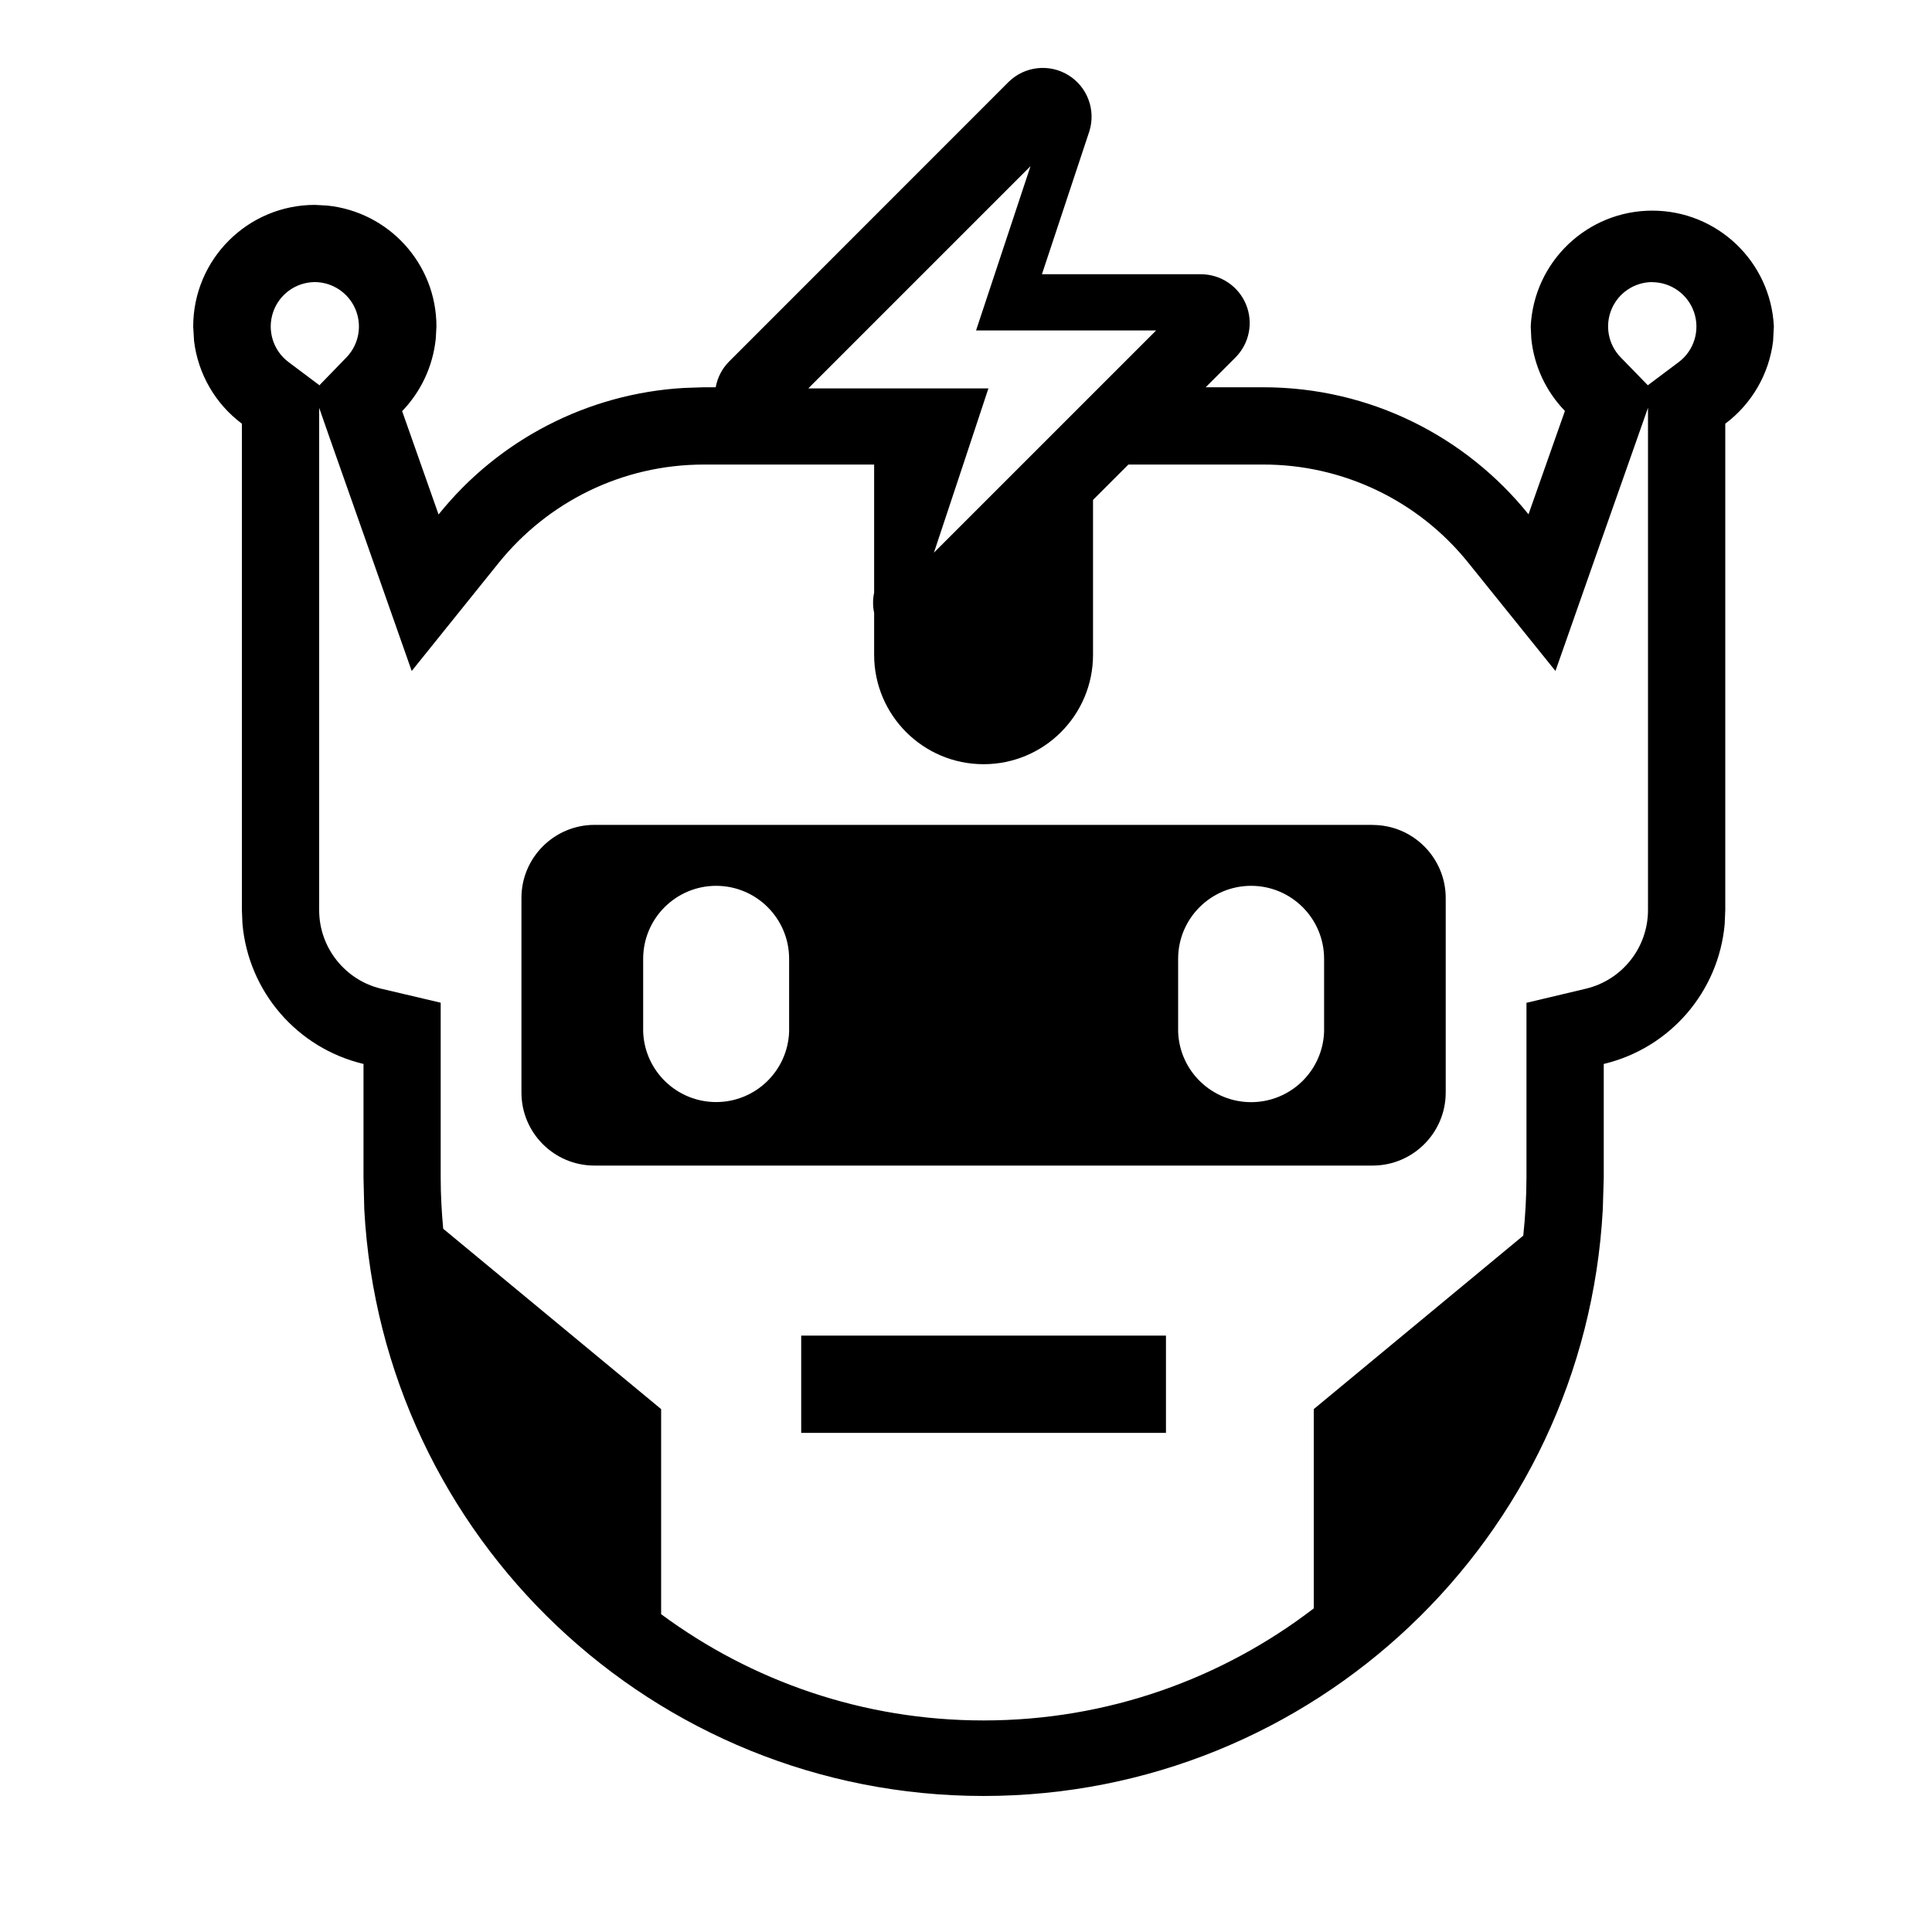
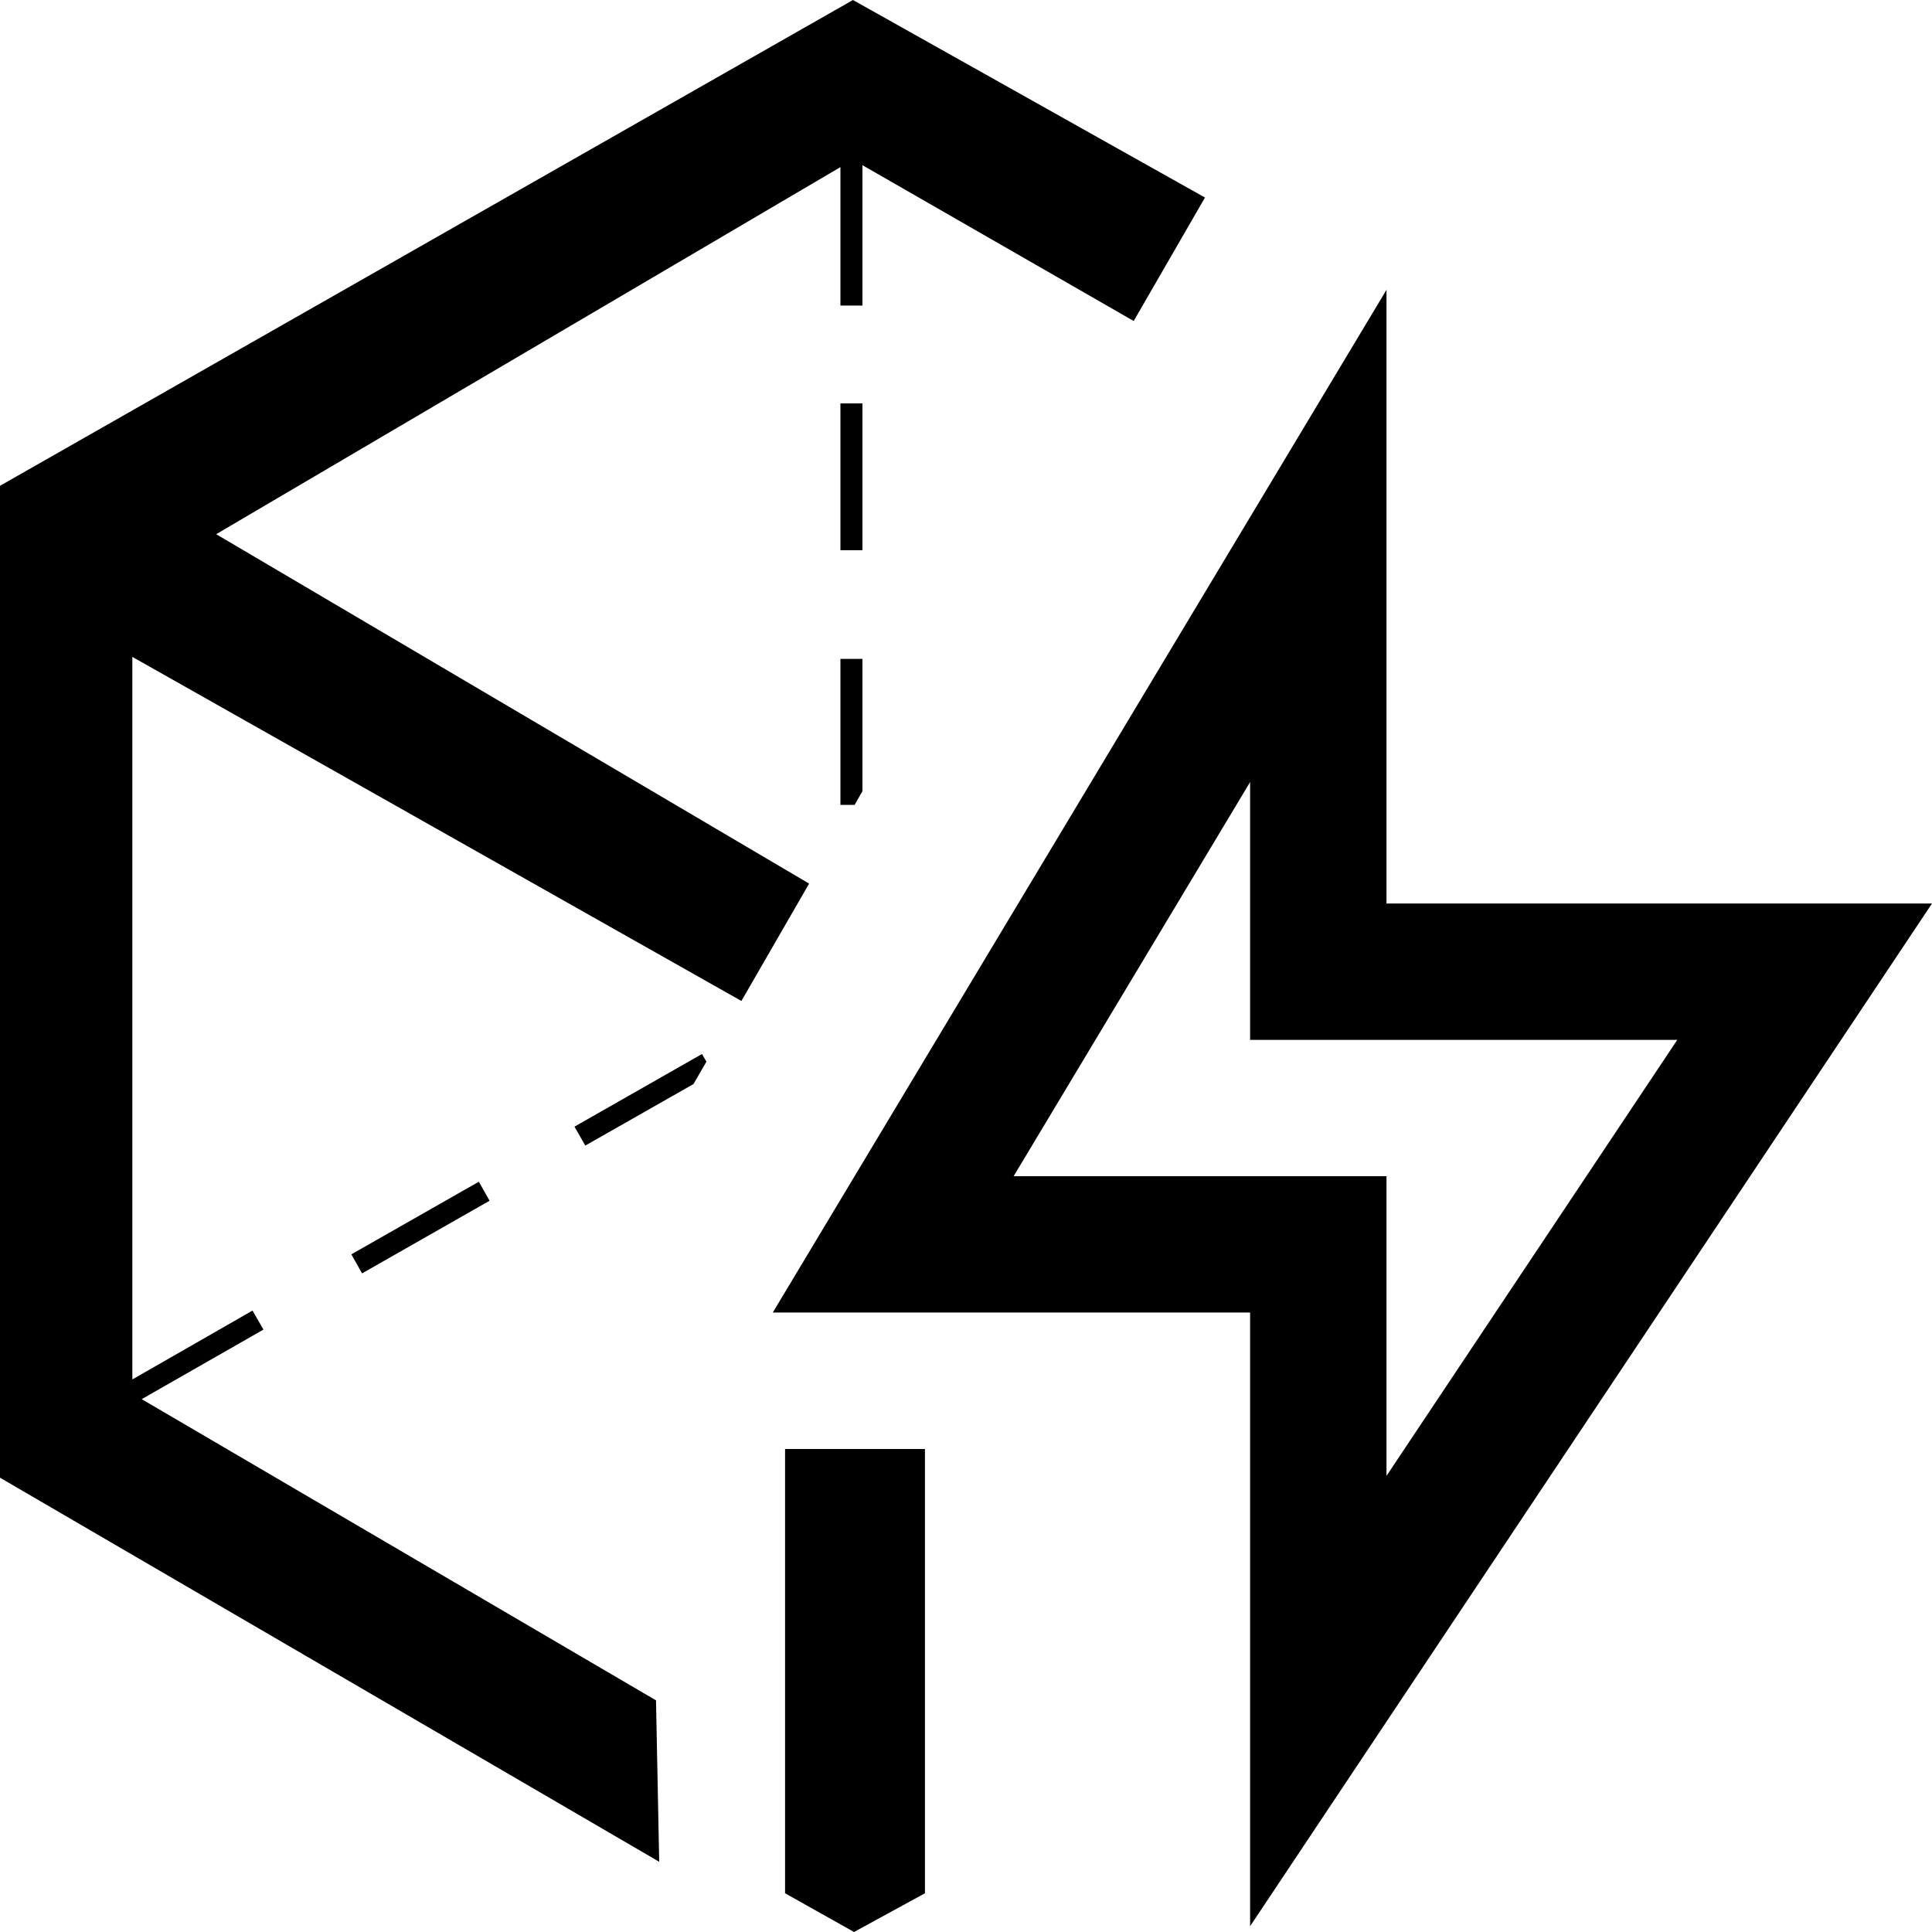
- <svg xmlns="http://www.w3.org/2000/svg" fill="none" viewBox="0 0 20 20">
-   <path fill="currentColor" d="M10.442.847a.505.505 0 0 1 .834.515l-.49 1.477h1.649a.505.505 0 0 1 .356.86l-.31.31h.596c1.11 0 2.1.513 2.746 1.315l.377-1.07a1.255 1.255 0 0 1-.348-.749l-.006-.126a1.26 1.26 0 0 1 2.517 0l-.008.152a1.258 1.258 0 0 1-.495.855v5.035l-.006.144a1.638 1.638 0 0 1-1.252 1.449v1.177l-.01.33a6.42 6.42 0 0 1-12.821 0l-.008-.33v-1.177a1.639 1.639 0 0 1-1.253-1.45l-.006-.143V4.386a1.258 1.258 0 0 1-.495-.855L2 3.38a1.26 1.26 0 0 1 1.259-1.259l.129.007c.634.065 1.13.6 1.13 1.252l-.007.126c-.03.29-.156.551-.348.75l.377 1.07a3.517 3.517 0 0 1 2.54-1.31l.207-.007h.122a.504.504 0 0 1 .139-.267L10.442.847Zm6.513 3.673-.377 1.07-.476 1.356-.902-1.12a2.717 2.717 0 0 0-2.123-1.017h-1.396l-.366.366v1.603a1.133 1.133 0 0 1-2.266 0v-.434a.501.501 0 0 1 0-.209V4.809H7.287c-.858 0-1.623.396-2.124 1.017l-.901 1.12-.477-1.356-.377-1.07-.104-.298v5.2c0 .393.274.726.642.813l.616.145v1.81c0 .18.01.356.026.53l2.256 1.867v2.123c.933.69 2.087 1.1 3.338 1.1 1.286 0 2.47-.433 3.418-1.16v-2.063l2.169-1.796a5.95 5.95 0 0 0 .033-.6v-1.81l.615-.146a.837.837 0 0 0 .643-.814v-5.2l-.105.299ZM12.07 14.833H8.294v-1.007h3.776v1.007Zm2.14-6.293c.417 0 .756.34.756.756v2.014a.757.757 0 0 1-.756.756H6.153a.756.756 0 0 1-.755-.756V9.295c0-.417.339-.755.755-.756h8.056Zm-6.797.63a.756.756 0 0 0-.755.755v.755a.756.756 0 0 0 1.511 0v-.755a.756.756 0 0 0-.756-.755Zm5.54 0a.756.756 0 0 0-.757.755v.756a.756.756 0 0 0 1.511 0v-.756a.756.756 0 0 0-.755-.755ZM8.38 4.008l-.012.013h1.864l-.261.788-.303.912 2.3-2.3h-1.864l.564-1.701L8.38 4.008ZM3.259 2.92a.46.46 0 0 0-.275.826l.32.24v.005l.285-.294a.46.46 0 0 0-.33-.777Zm13.846 0a.459.459 0 0 0-.33.777l.285.293v-.003l.32-.24a.46.46 0 0 0-.275-.826Z" />
+ <svg xmlns="http://www.w3.org/2000/svg" viewBox="0 0 20 20" fill="none">
+   <path d="M9.575 15v4.599L8.841 20l-.714-.401V15h1.448Zm2.899-12.955-.738 1.278L8.928 1.71v1.453H8.7V1.73L2.238 5.53l6.138 3.617-.701 1.215L1.37 6.8v7.48l1.244-.713.113.197-1.26.72 5.324 3.118.033 1.671L0 15.297V5.029L8.83 0l3.644 2.045ZM5.068 12.43l-1.32.752-.111-.197 1.32-.752.111.197Zm2.245-1.44-.134.232-1.12.637-.112-.196 1.32-.752.045.078Zm1.615-4.17v1.37l-.081.142H8.7V6.821h.227Zm0-2.644v1.52H8.7v-1.52h.227Z" fill="currentColor" />
+   <path d="M14.353 9.353H20L12.941 19.94v-6.353H8L14.353 3v6.353Zm-1.412 1.412V8.096l-2.448 4.08h3.86v3.102l3.01-4.513H12.94Z" fill="currentColor" />
</svg>
